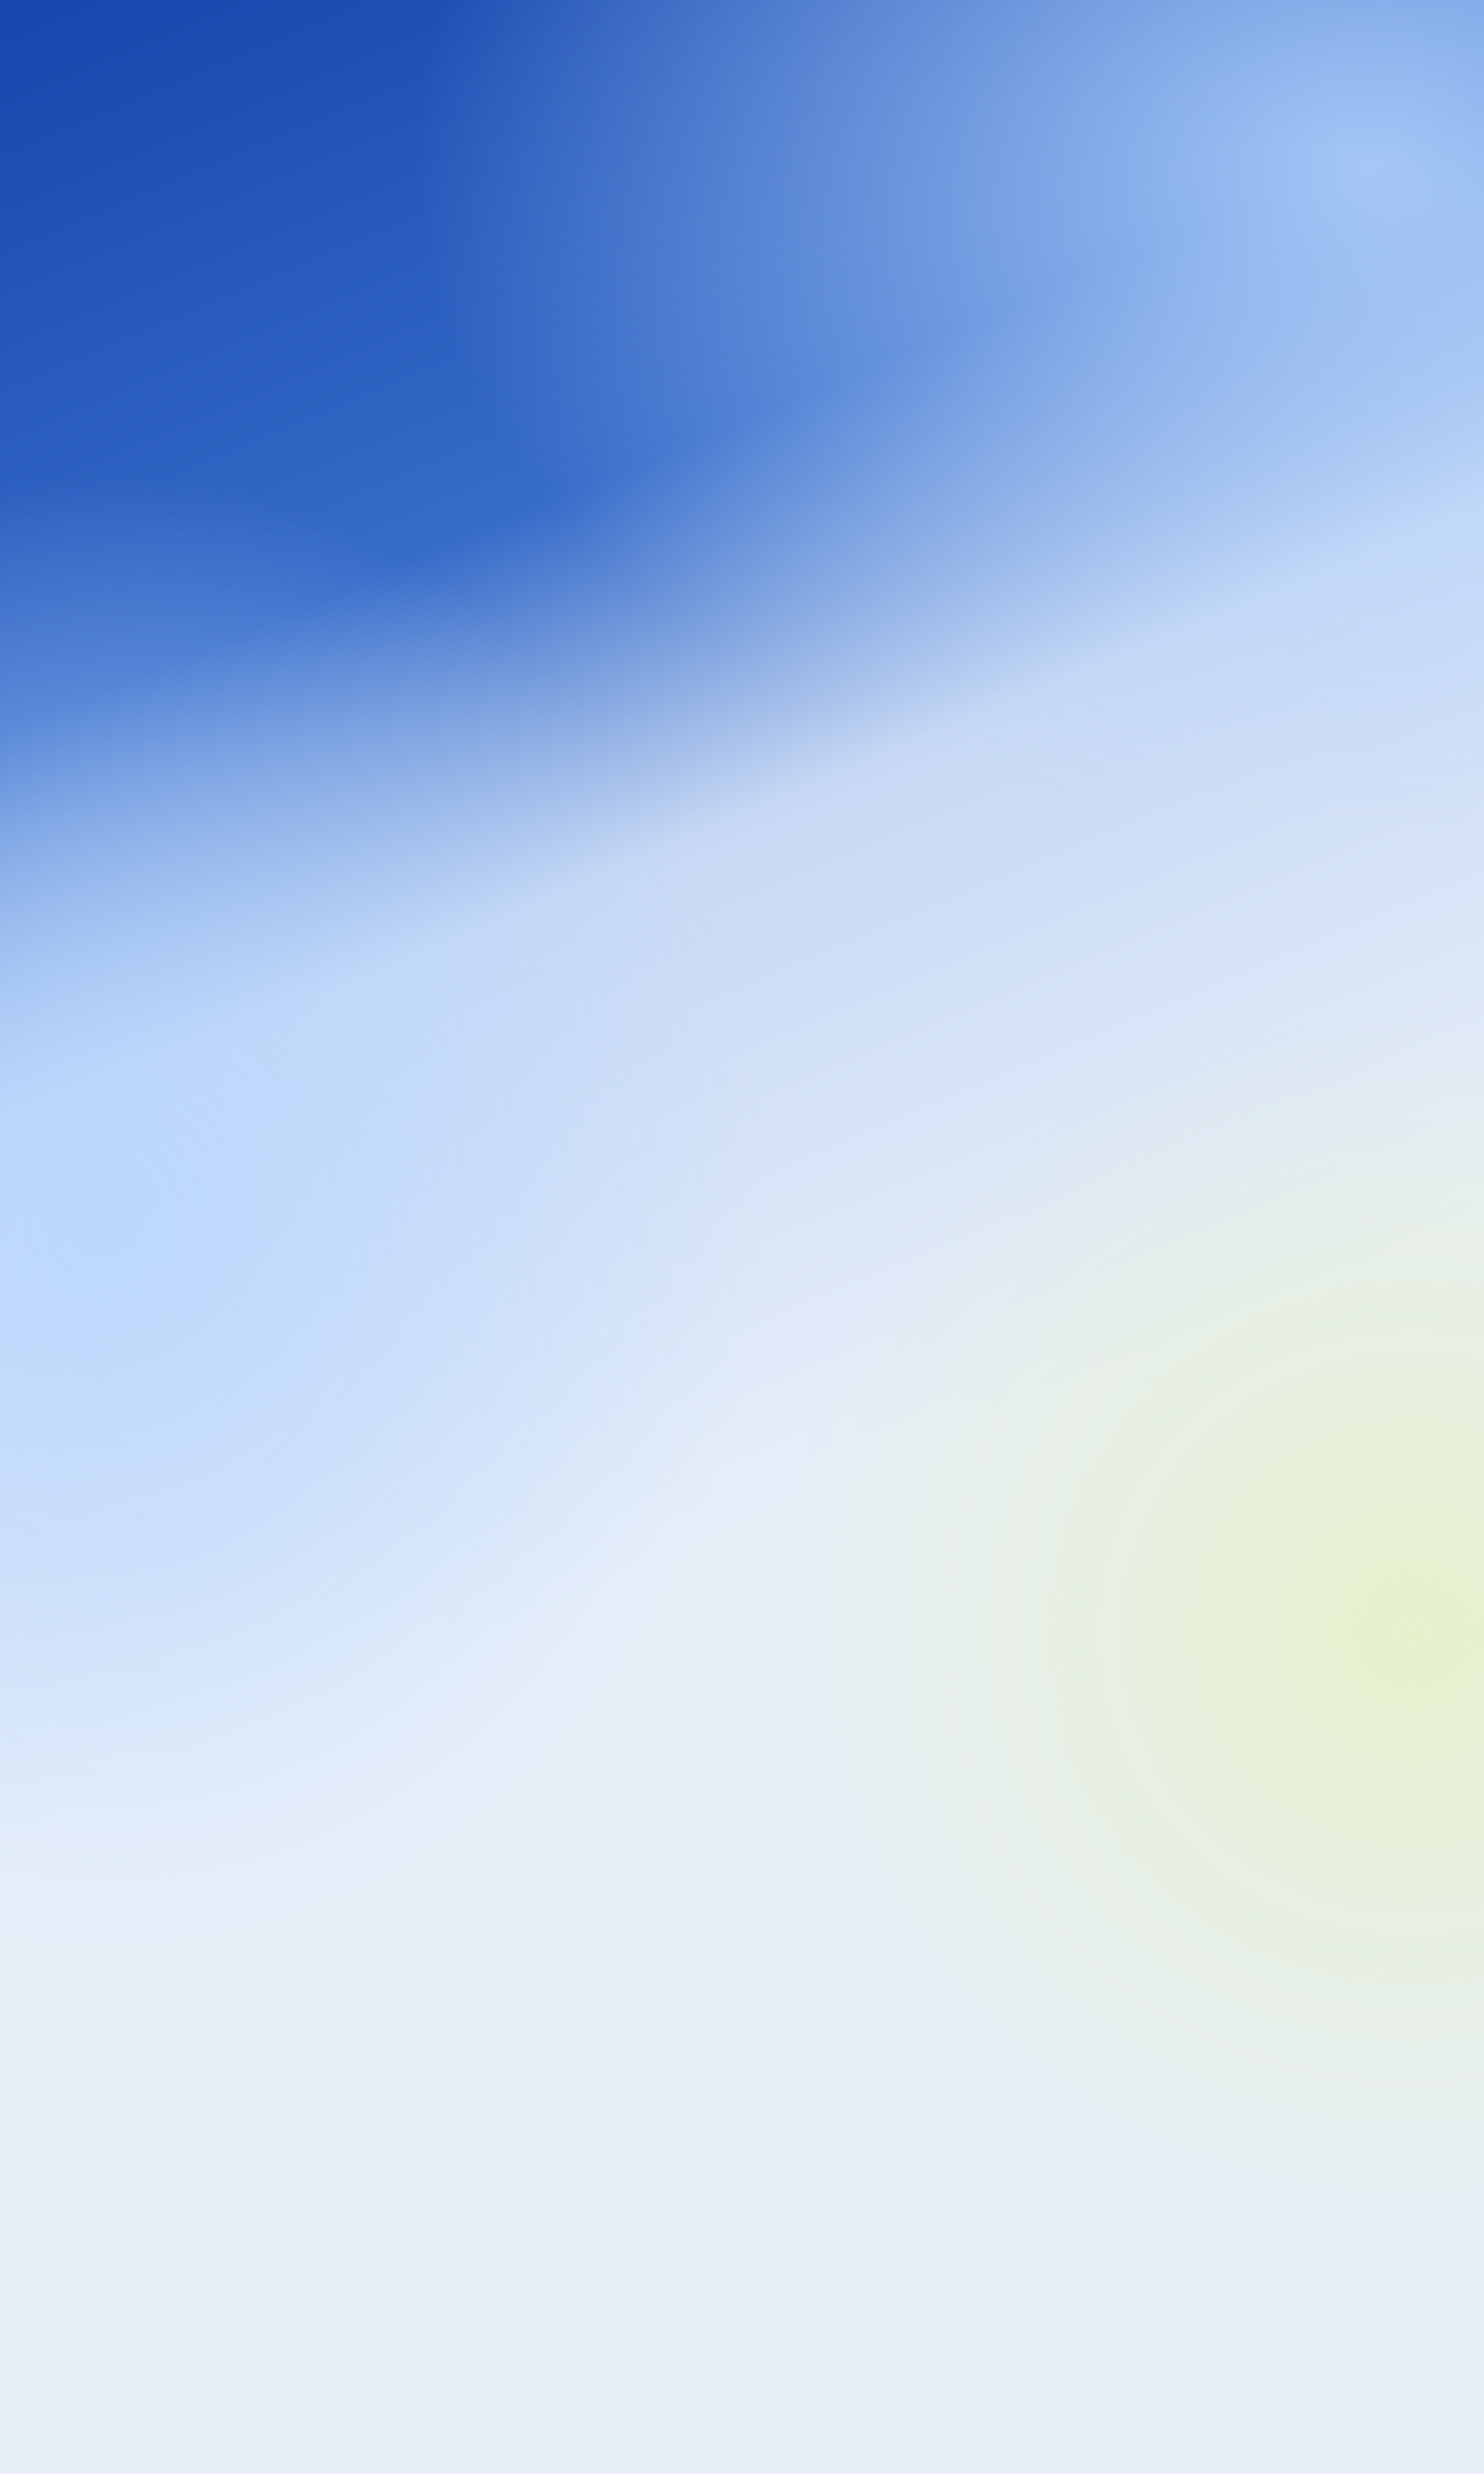
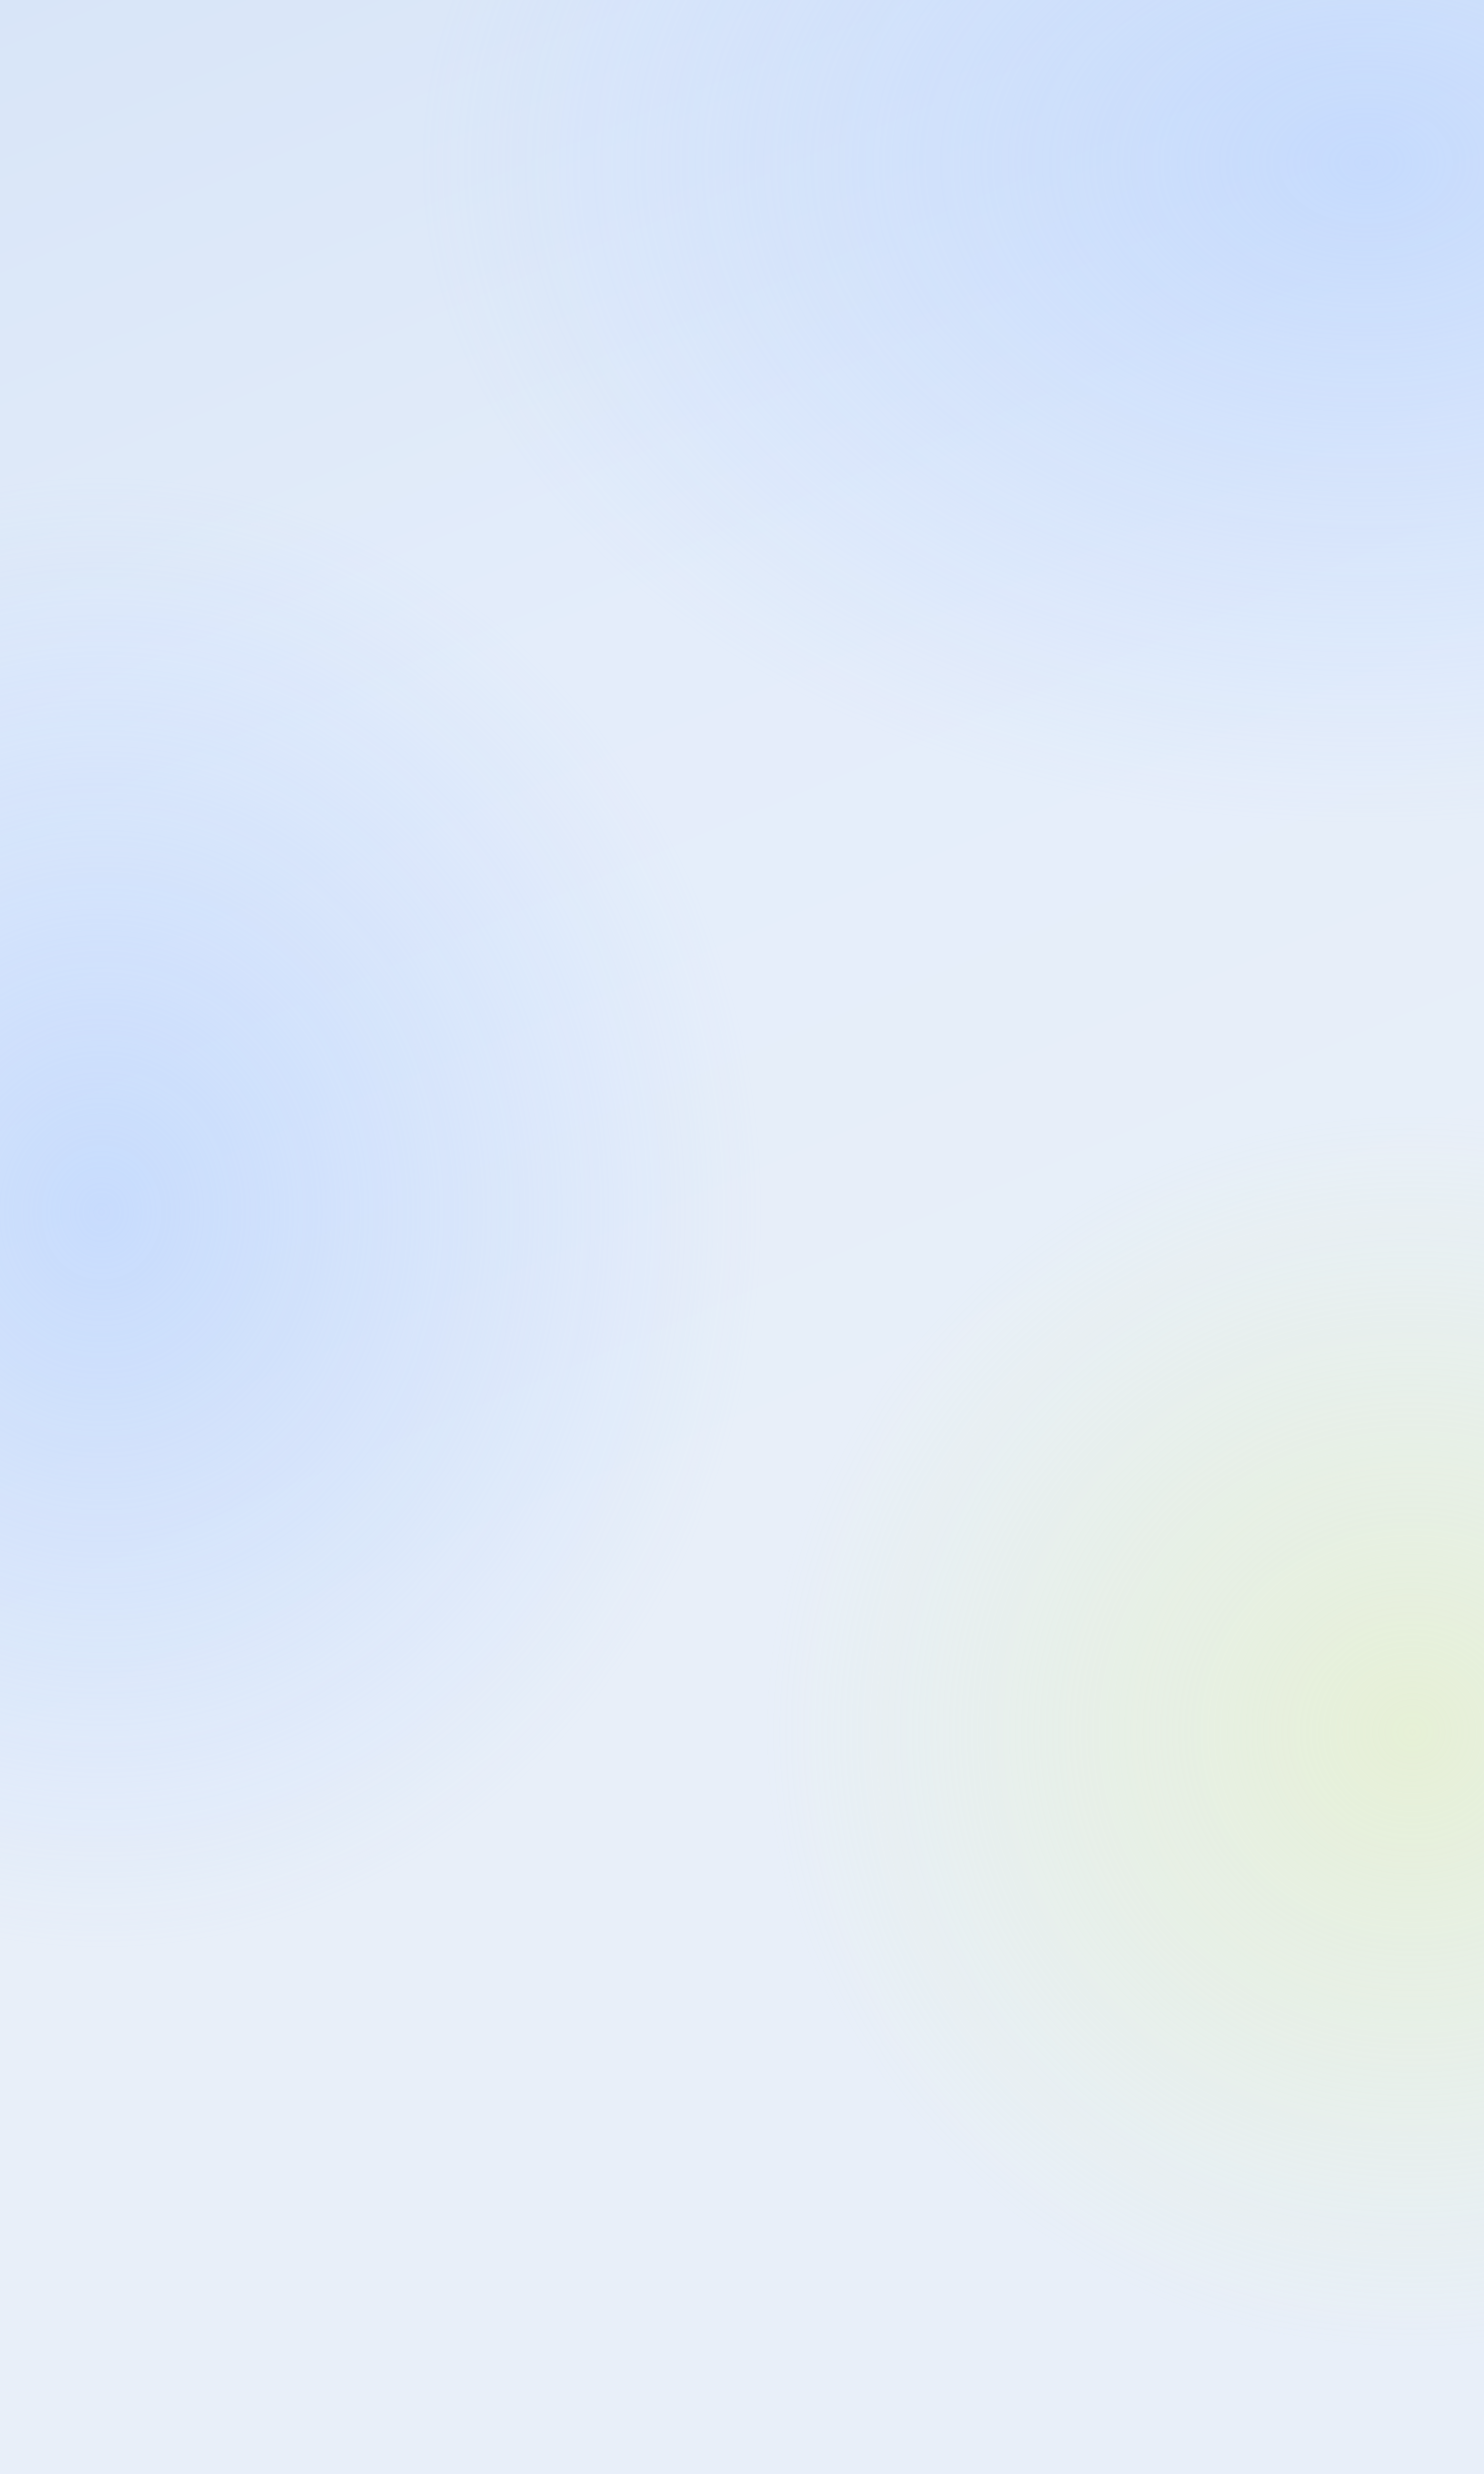
<svg xmlns="http://www.w3.org/2000/svg" width="600" height="1000" viewBox="0 0 600 1000" preserveAspectRatio="none">
  <defs>
    <linearGradient id="base" x1="0" y1="0" x2="0.25" y2="1">
-       <stop stop-color="#1546AC" />
-       <stop offset="0.28" stop-color="#376CC9" />
-       <stop offset="0.43" stop-color="#C6D8F4" />
+       <stop stop-color="#D8E5F8" />
+       <stop offset="0.34" stop-color="#E4EDFA" />
      <stop offset="0.7" stop-color="#E8EFF9" />
      <stop offset="1" stop-color="#E8EFF9" />
    </linearGradient>
    <radialGradient id="light">
-       <stop stop-color="#B8D7FF" stop-opacity="0.85" />
-       <stop offset="1" stop-color="#B8D7FF" stop-opacity="0" />
+       <stop stop-color="#AFCDFF" stop-opacity="0.55" />
+       <stop offset="1" stop-color="#AFCDFF" stop-opacity="0" />
    </radialGradient>
    <radialGradient id="lime">
-       <stop stop-color="#E4F2A8" stop-opacity="0.55" />
+       <stop stop-color="#E4F2A8" stop-opacity="0.42" />
      <stop offset="1" stop-color="#E4F2A8" stop-opacity="0" />
    </radialGradient>
  </defs>
  <path fill="url(#base)" d="M0 0h600v1000H0z" />
  <ellipse fill="url(#light)" cx="550" cy="65" rx="380" ry="270" />
  <ellipse fill="url(#light)" cx="40" cy="490" rx="270" ry="300" />
-   <ellipse fill="url(#lime)" cx="570" cy="660" rx="260" ry="250" />
+   <ellipse fill="url(#lime)" cx="570" cy="700" rx="260" ry="250" />
</svg>
